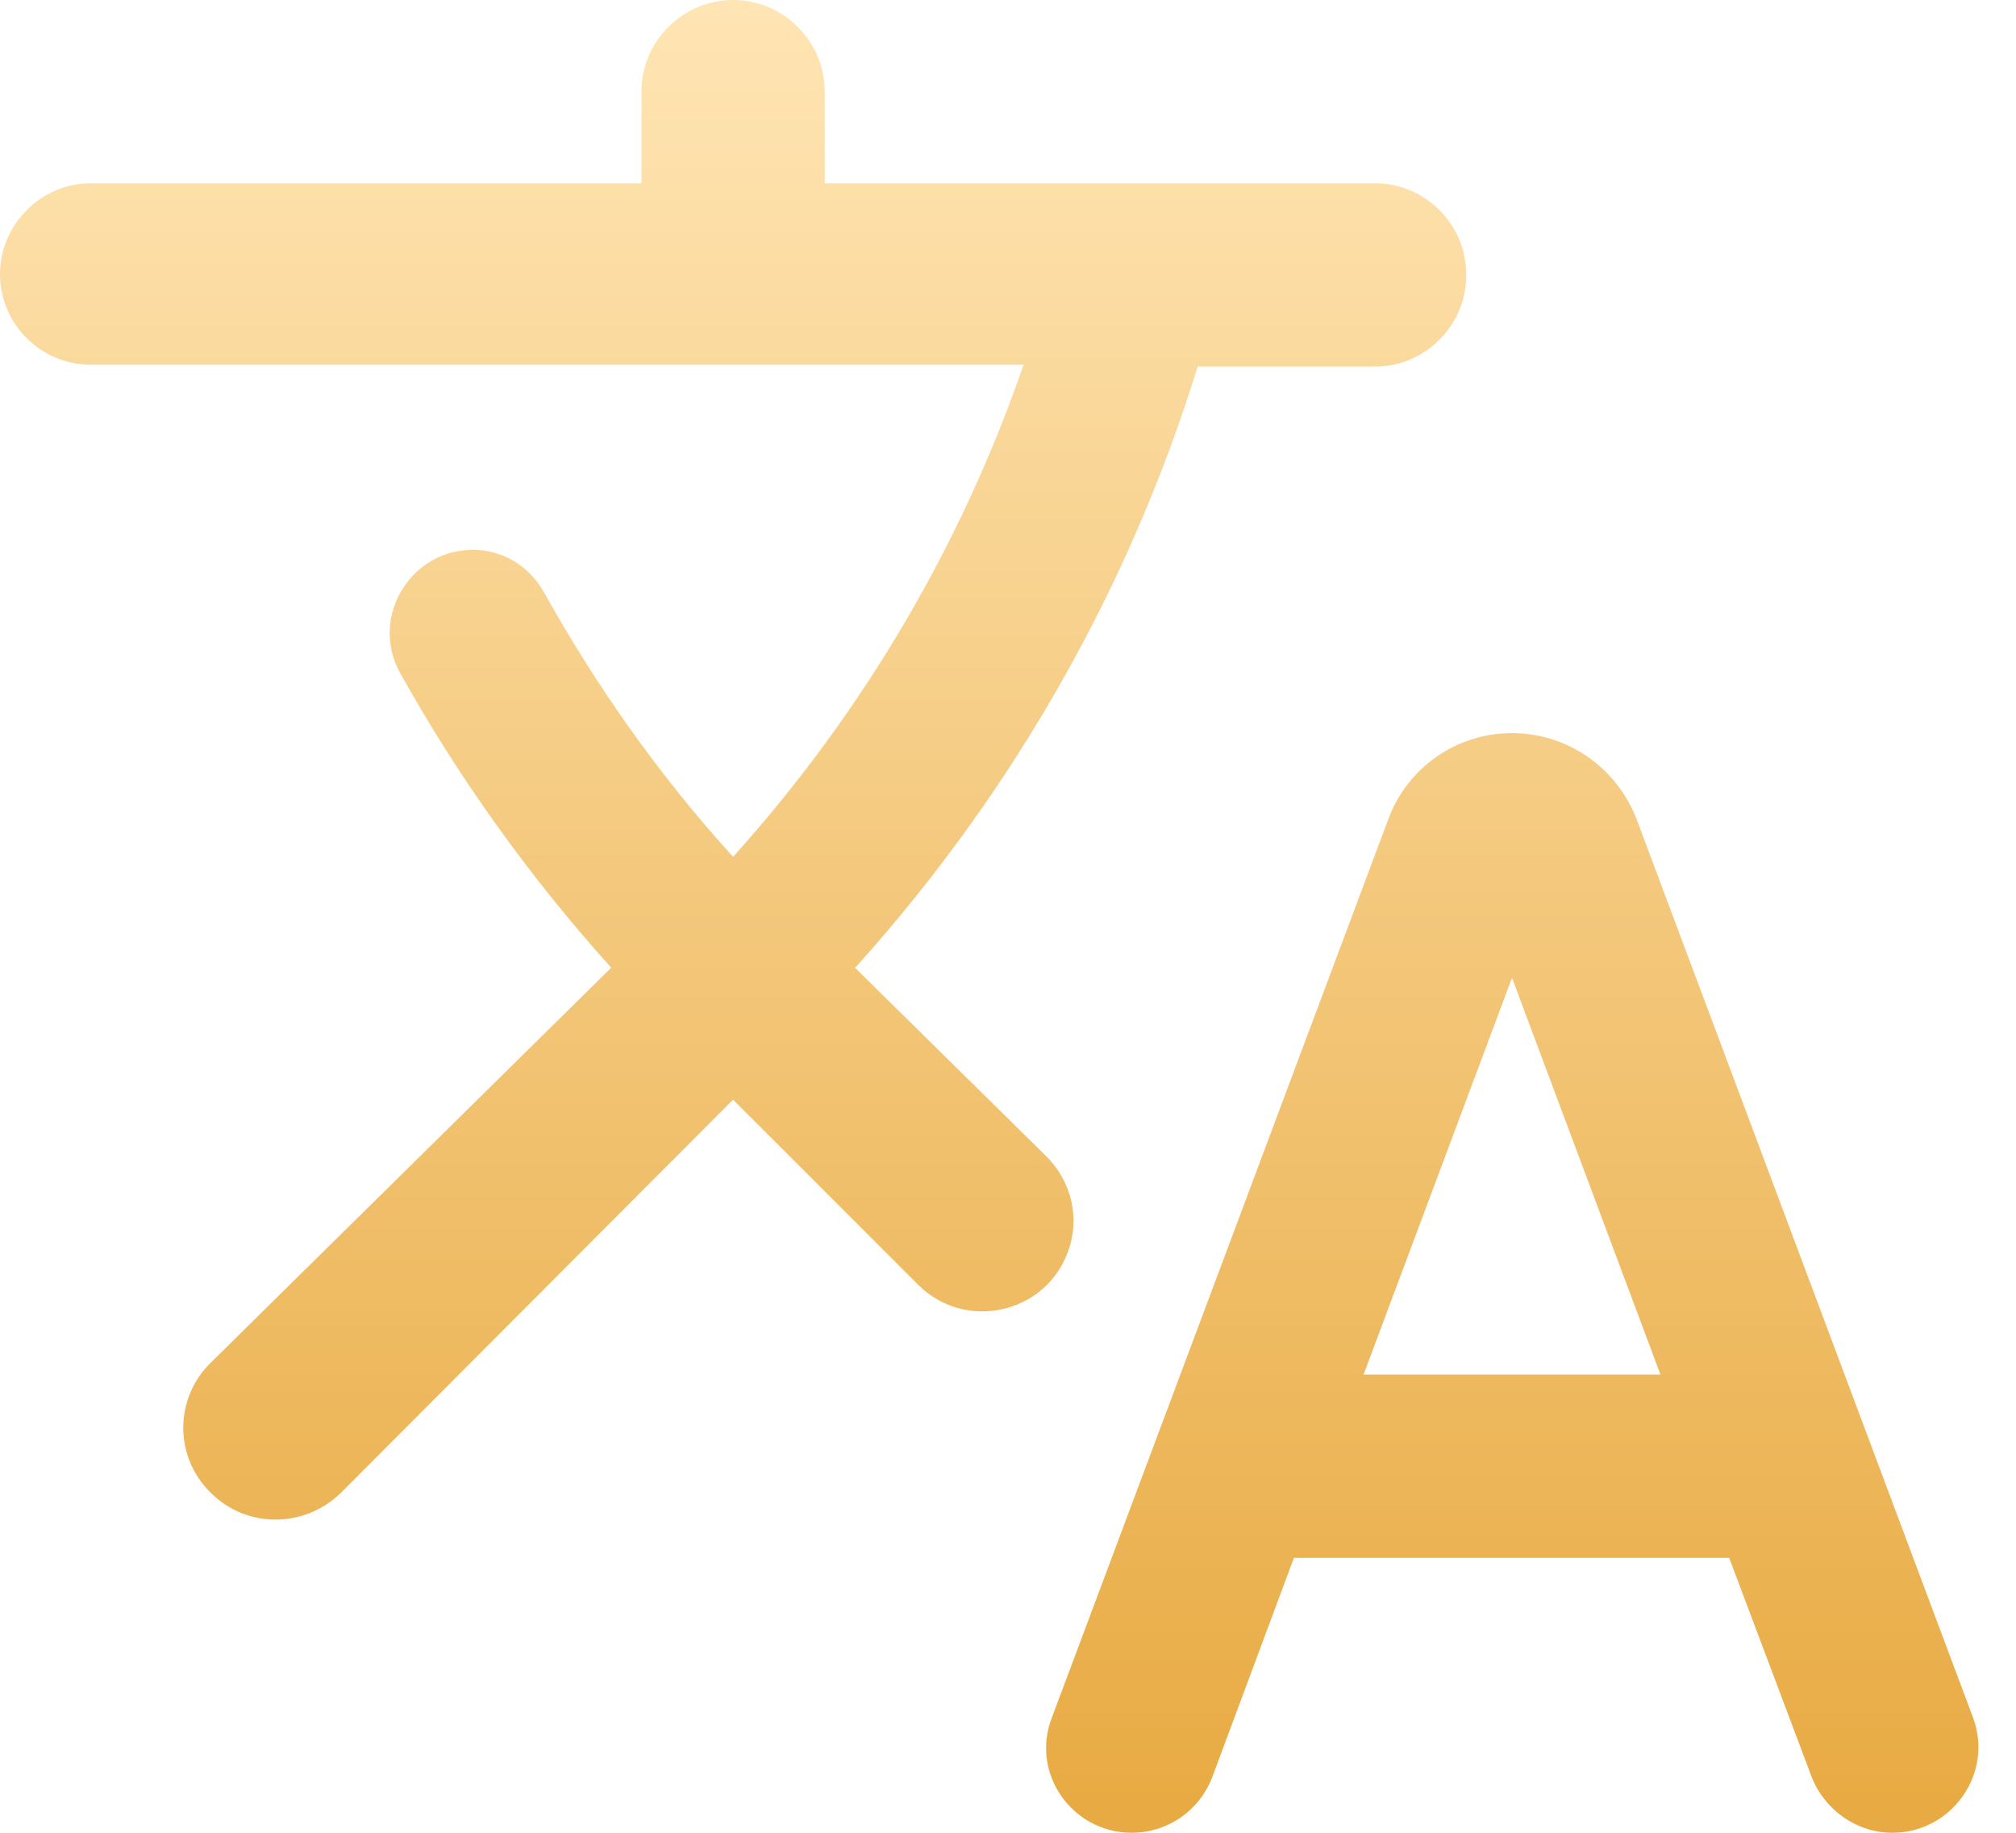
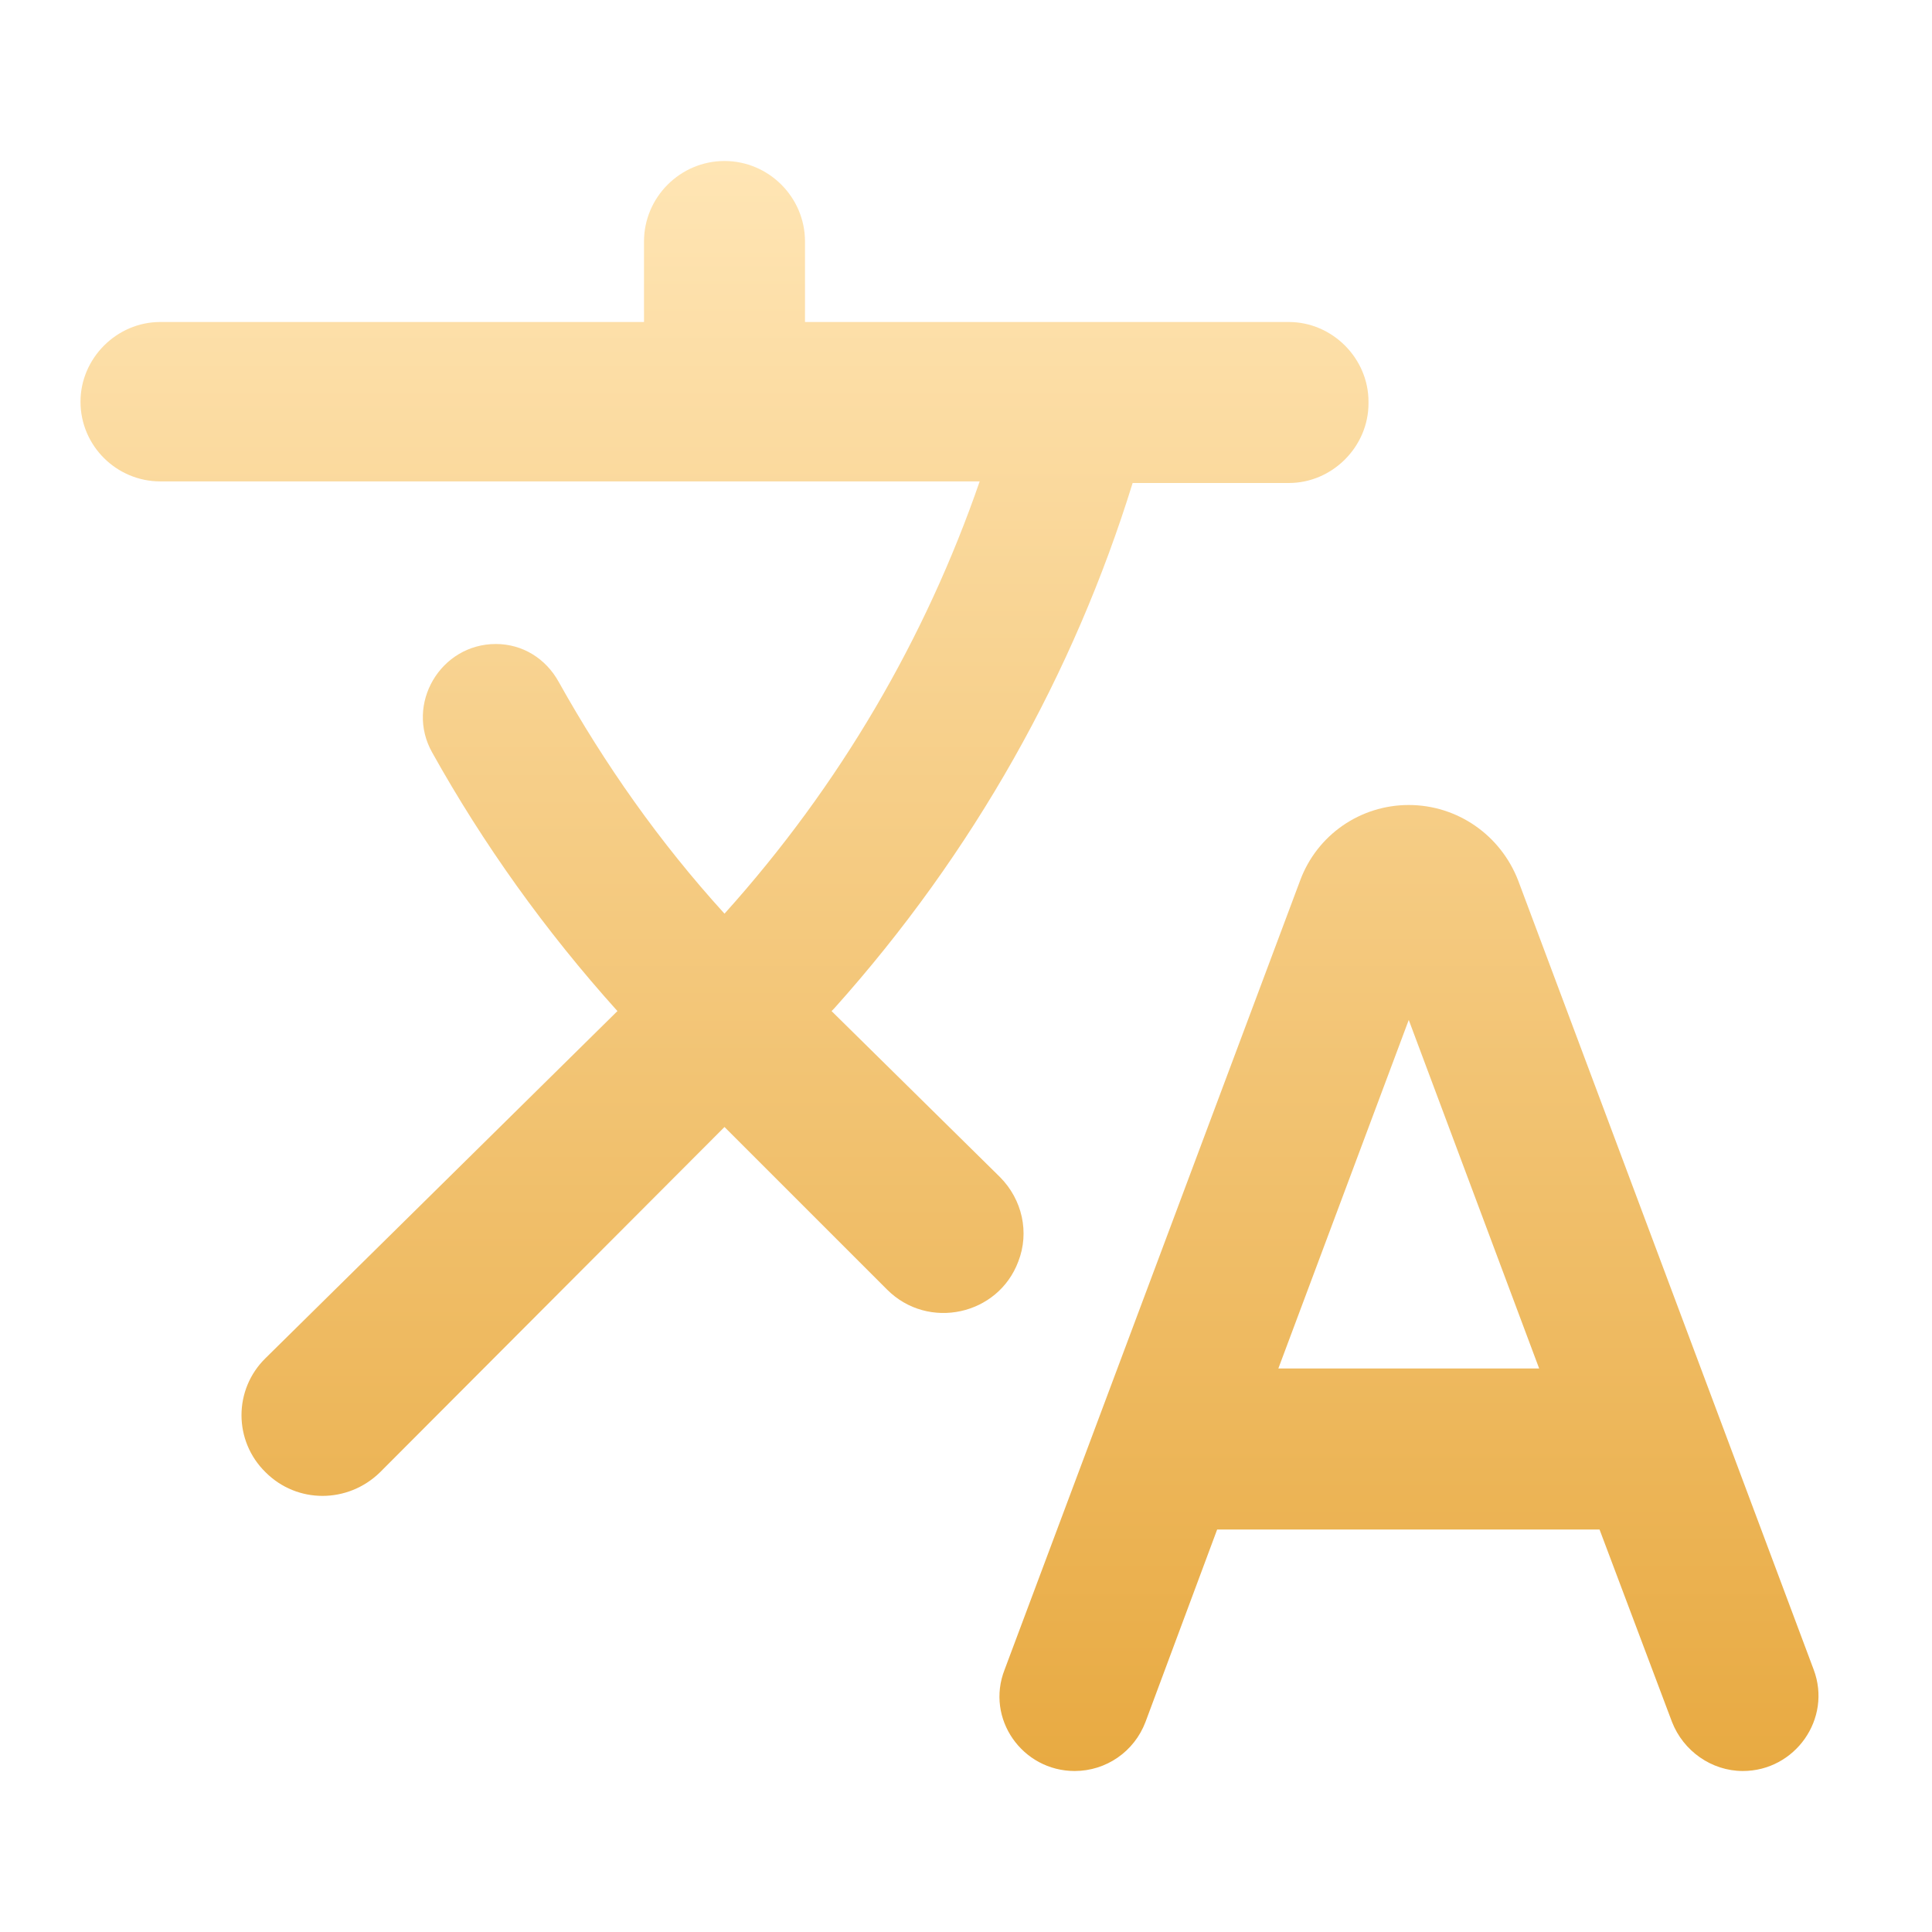
- <svg xmlns="http://www.w3.org/2000/svg" width="22" height="20" viewBox="0 0 22 20" fill="none">
-   <path d="M11.65 13.67C11.79 13.31 11.7 12.9 11.42 12.62L9.33 10.56L9.36 10.53C11.1 8.59 12.34 6.36 13.07 4H15.01C15.55 4 16 3.55 16 3.01V2.99C16 2.45 15.55 2 15.01 2H9V1C9 0.45 8.55 0 8 0C7.45 0 7 0.45 7 1V2H0.99C0.45 2 0 2.45 0 2.99C0 3.54 0.45 3.98 0.99 3.98H11.17C10.5 5.92 9.44 7.75 8 9.35C7.19 8.46 6.51 7.49 5.94 6.47C5.78 6.18 5.49 6 5.16 6C4.47 6 4.03 6.75 4.37 7.35C5 8.48 5.77 9.56 6.67 10.56L2.3 14.87C1.9 15.26 1.9 15.9 2.3 16.29C2.69 16.68 3.32 16.68 3.72 16.29L8 12L10.02 14.02C10.53 14.53 11.4 14.34 11.65 13.67V13.67ZM16.5 8C15.9 8 15.36 8.37 15.15 8.94L11.48 18.74C11.24 19.35 11.7 20 12.35 20C12.74 20 13.09 19.76 13.23 19.39L14.12 17H18.87L19.77 19.39C19.91 19.75 20.26 20 20.65 20C21.3 20 21.76 19.35 21.53 18.74L17.86 8.94C17.64 8.37 17.1 8 16.5 8V8ZM14.88 15L16.5 10.67L18.12 15H14.88V15Z" fill="url(#paint0_linear_405_503)" />
+ <svg xmlns="http://www.w3.org/2000/svg" width="24" height="24" viewBox="0 0 24 24" fill="none">
+   <path d="M12.65 15.67C12.79 15.31 12.7 14.9 12.42 14.62L10.33 12.56L10.36 12.53C12.1 10.59 13.34 8.36 14.07 6H16.01C16.55 6 17 5.55 17 5.01V4.99C17 4.45 16.55 4 16.01 4H10V3C10 2.45 9.55 2 9 2C8.45 2 8 2.45 8 3V4H1.99C1.45 4 1 4.45 1 4.99C1 5.54 1.45 5.98 1.99 5.98H12.17C11.5 7.92 10.44 9.75 9 11.35C8.19 10.46 7.51 9.49 6.94 8.47C6.78 8.18 6.49 8 6.16 8C5.47 8 5.03 8.75 5.37 9.35C6 10.48 6.77 11.56 7.67 12.56L3.3 16.87C2.9 17.26 2.9 17.9 3.3 18.29C3.69 18.68 4.32 18.68 4.72 18.29L9 14L11.02 16.02C11.53 16.53 12.4 16.34 12.65 15.67ZM17.5 10C16.9 10 16.36 10.37 16.15 10.94L12.48 20.74C12.24 21.35 12.7 22 13.35 22C13.74 22 14.09 21.76 14.23 21.39L15.12 19H19.87L20.77 21.39C20.91 21.75 21.26 22 21.65 22C22.3 22 22.76 21.35 22.53 20.74L18.86 10.94C18.64 10.37 18.1 10 17.5 10ZM15.88 17L17.5 12.67L19.12 17H15.88Z" fill="url(#paint0_linear_405_501)" />
  <defs>
-     <linearGradient id="paint0_linear_405_503" x1="10.795" y1="0" x2="10.795" y2="20" gradientUnits="userSpaceOnUse">
+     <linearGradient id="paint0_linear_405_501" x1="11.795" y1="2" x2="11.795" y2="22" gradientUnits="userSpaceOnUse">
      <stop stop-color="#FFE5B4" />
      <stop offset="1" stop-color="#E8AA42" />
    </linearGradient>
  </defs>
</svg>
